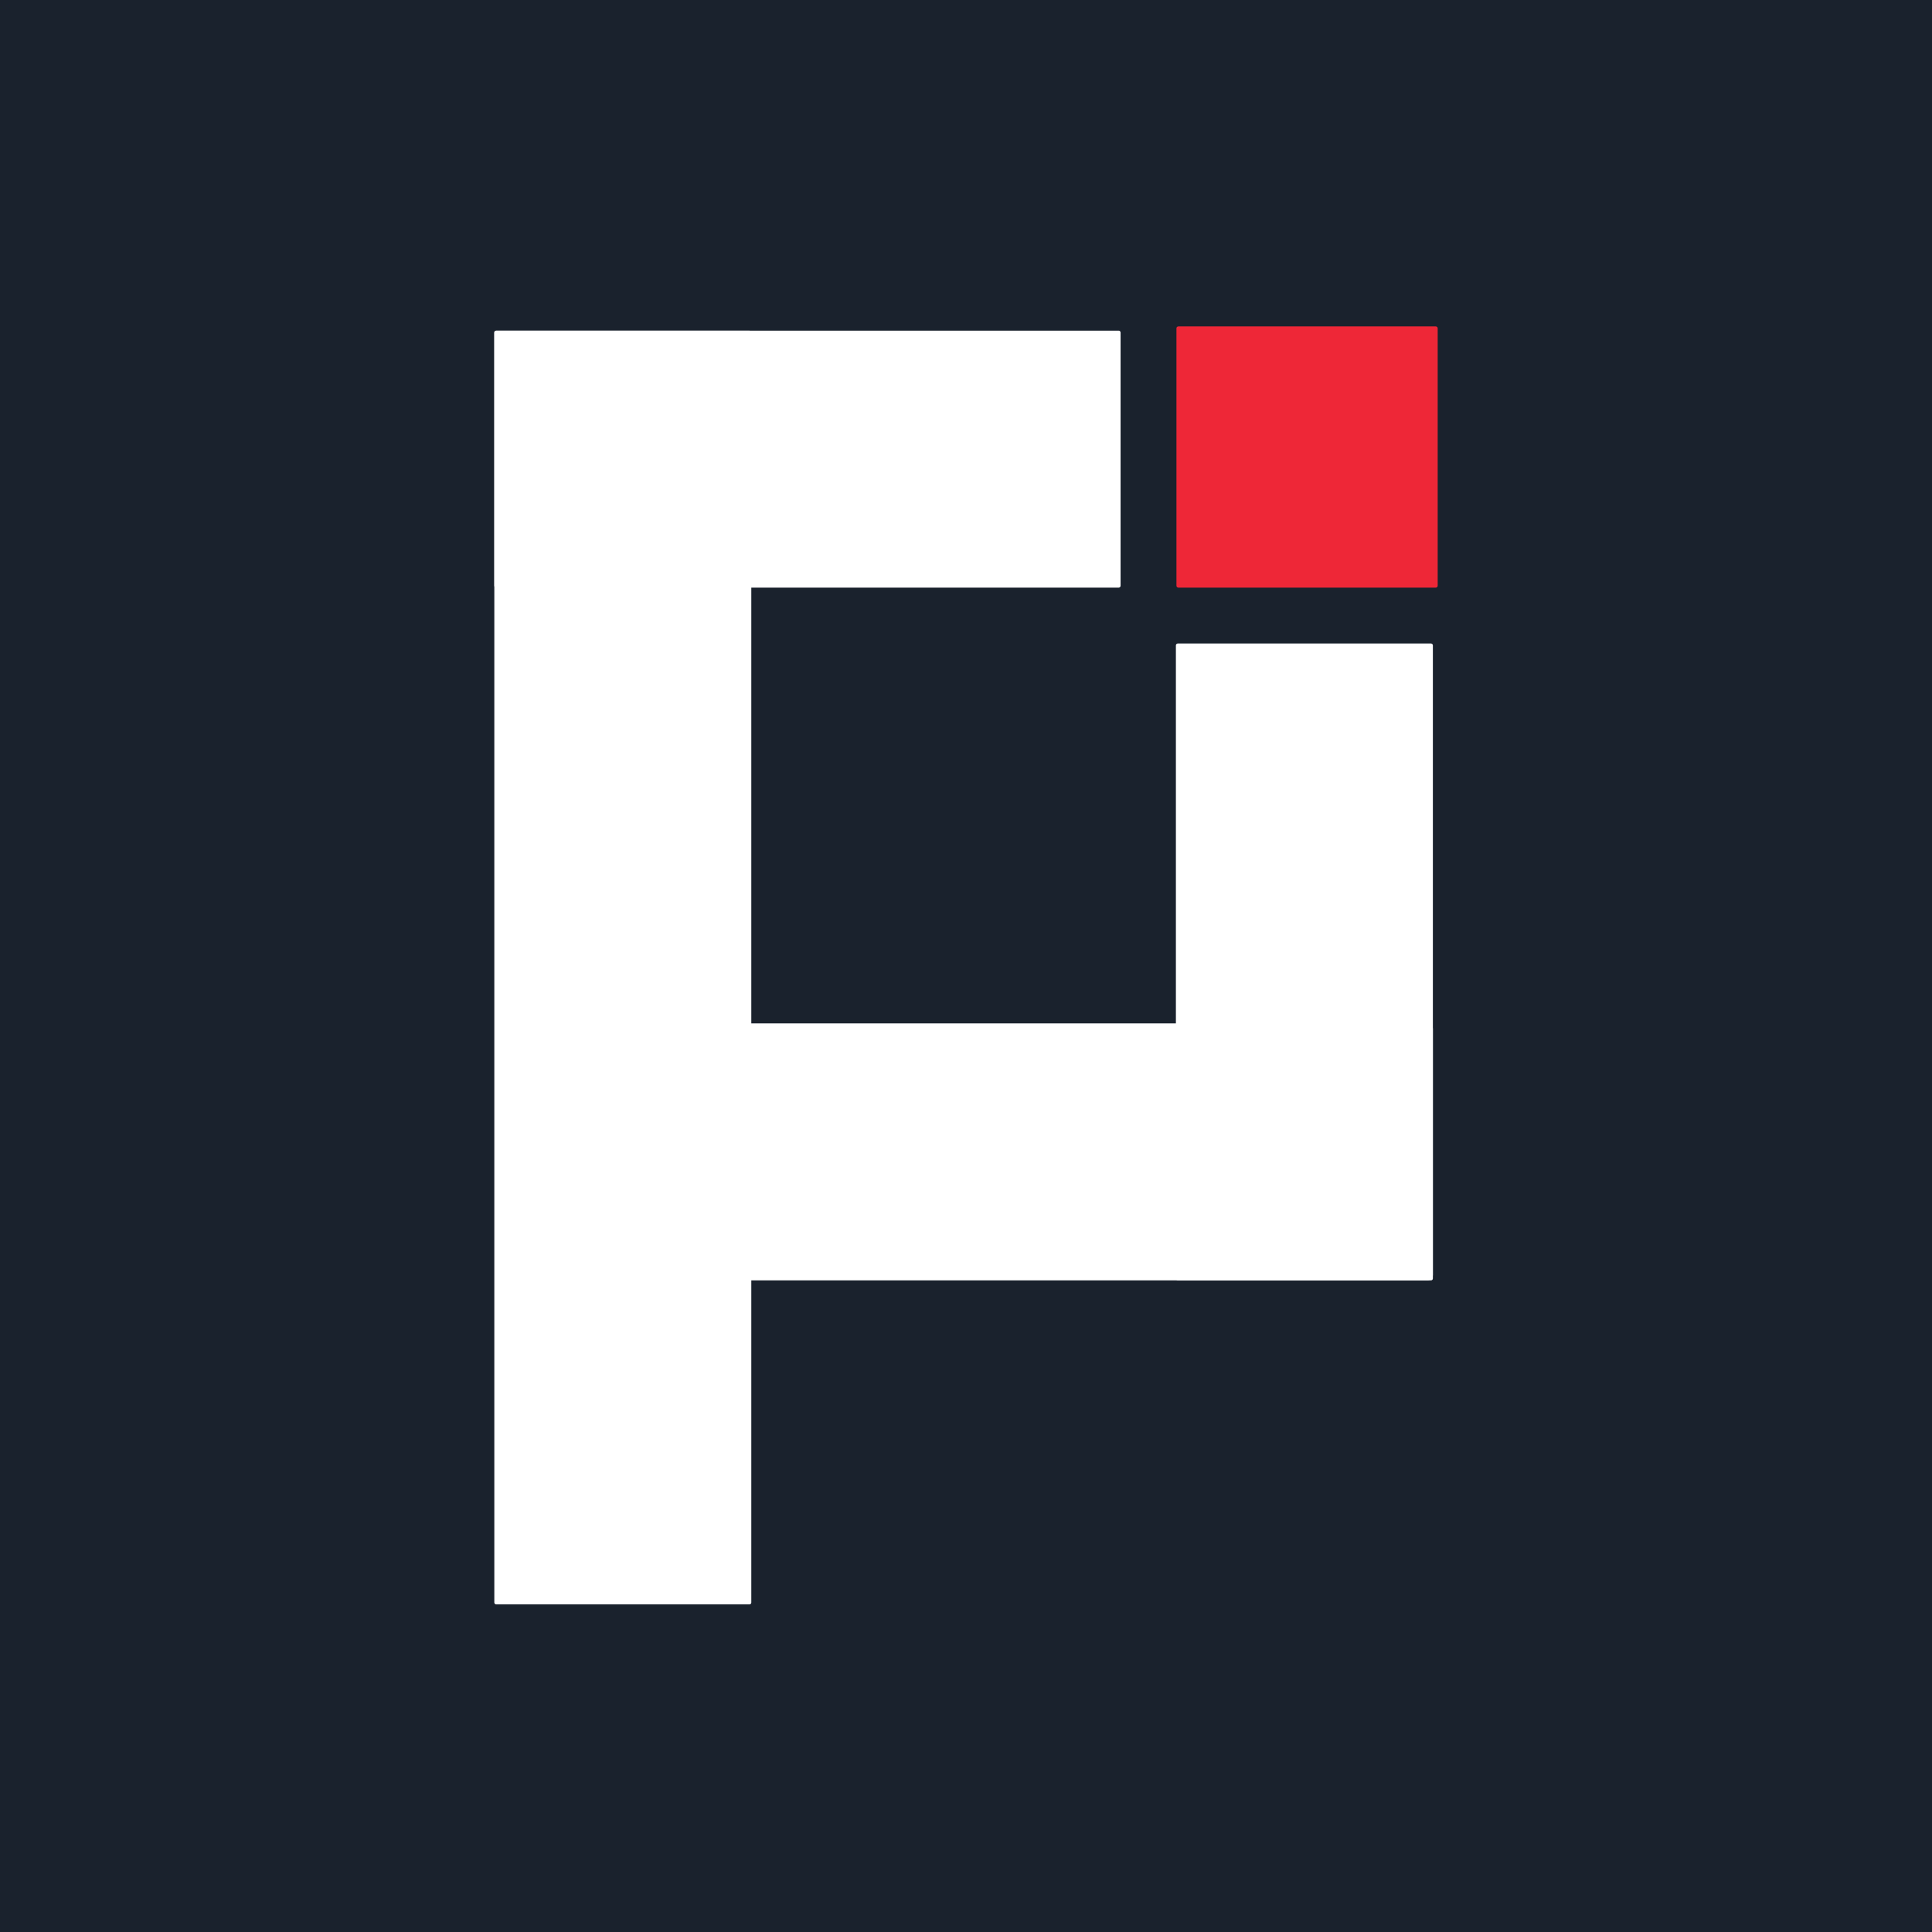
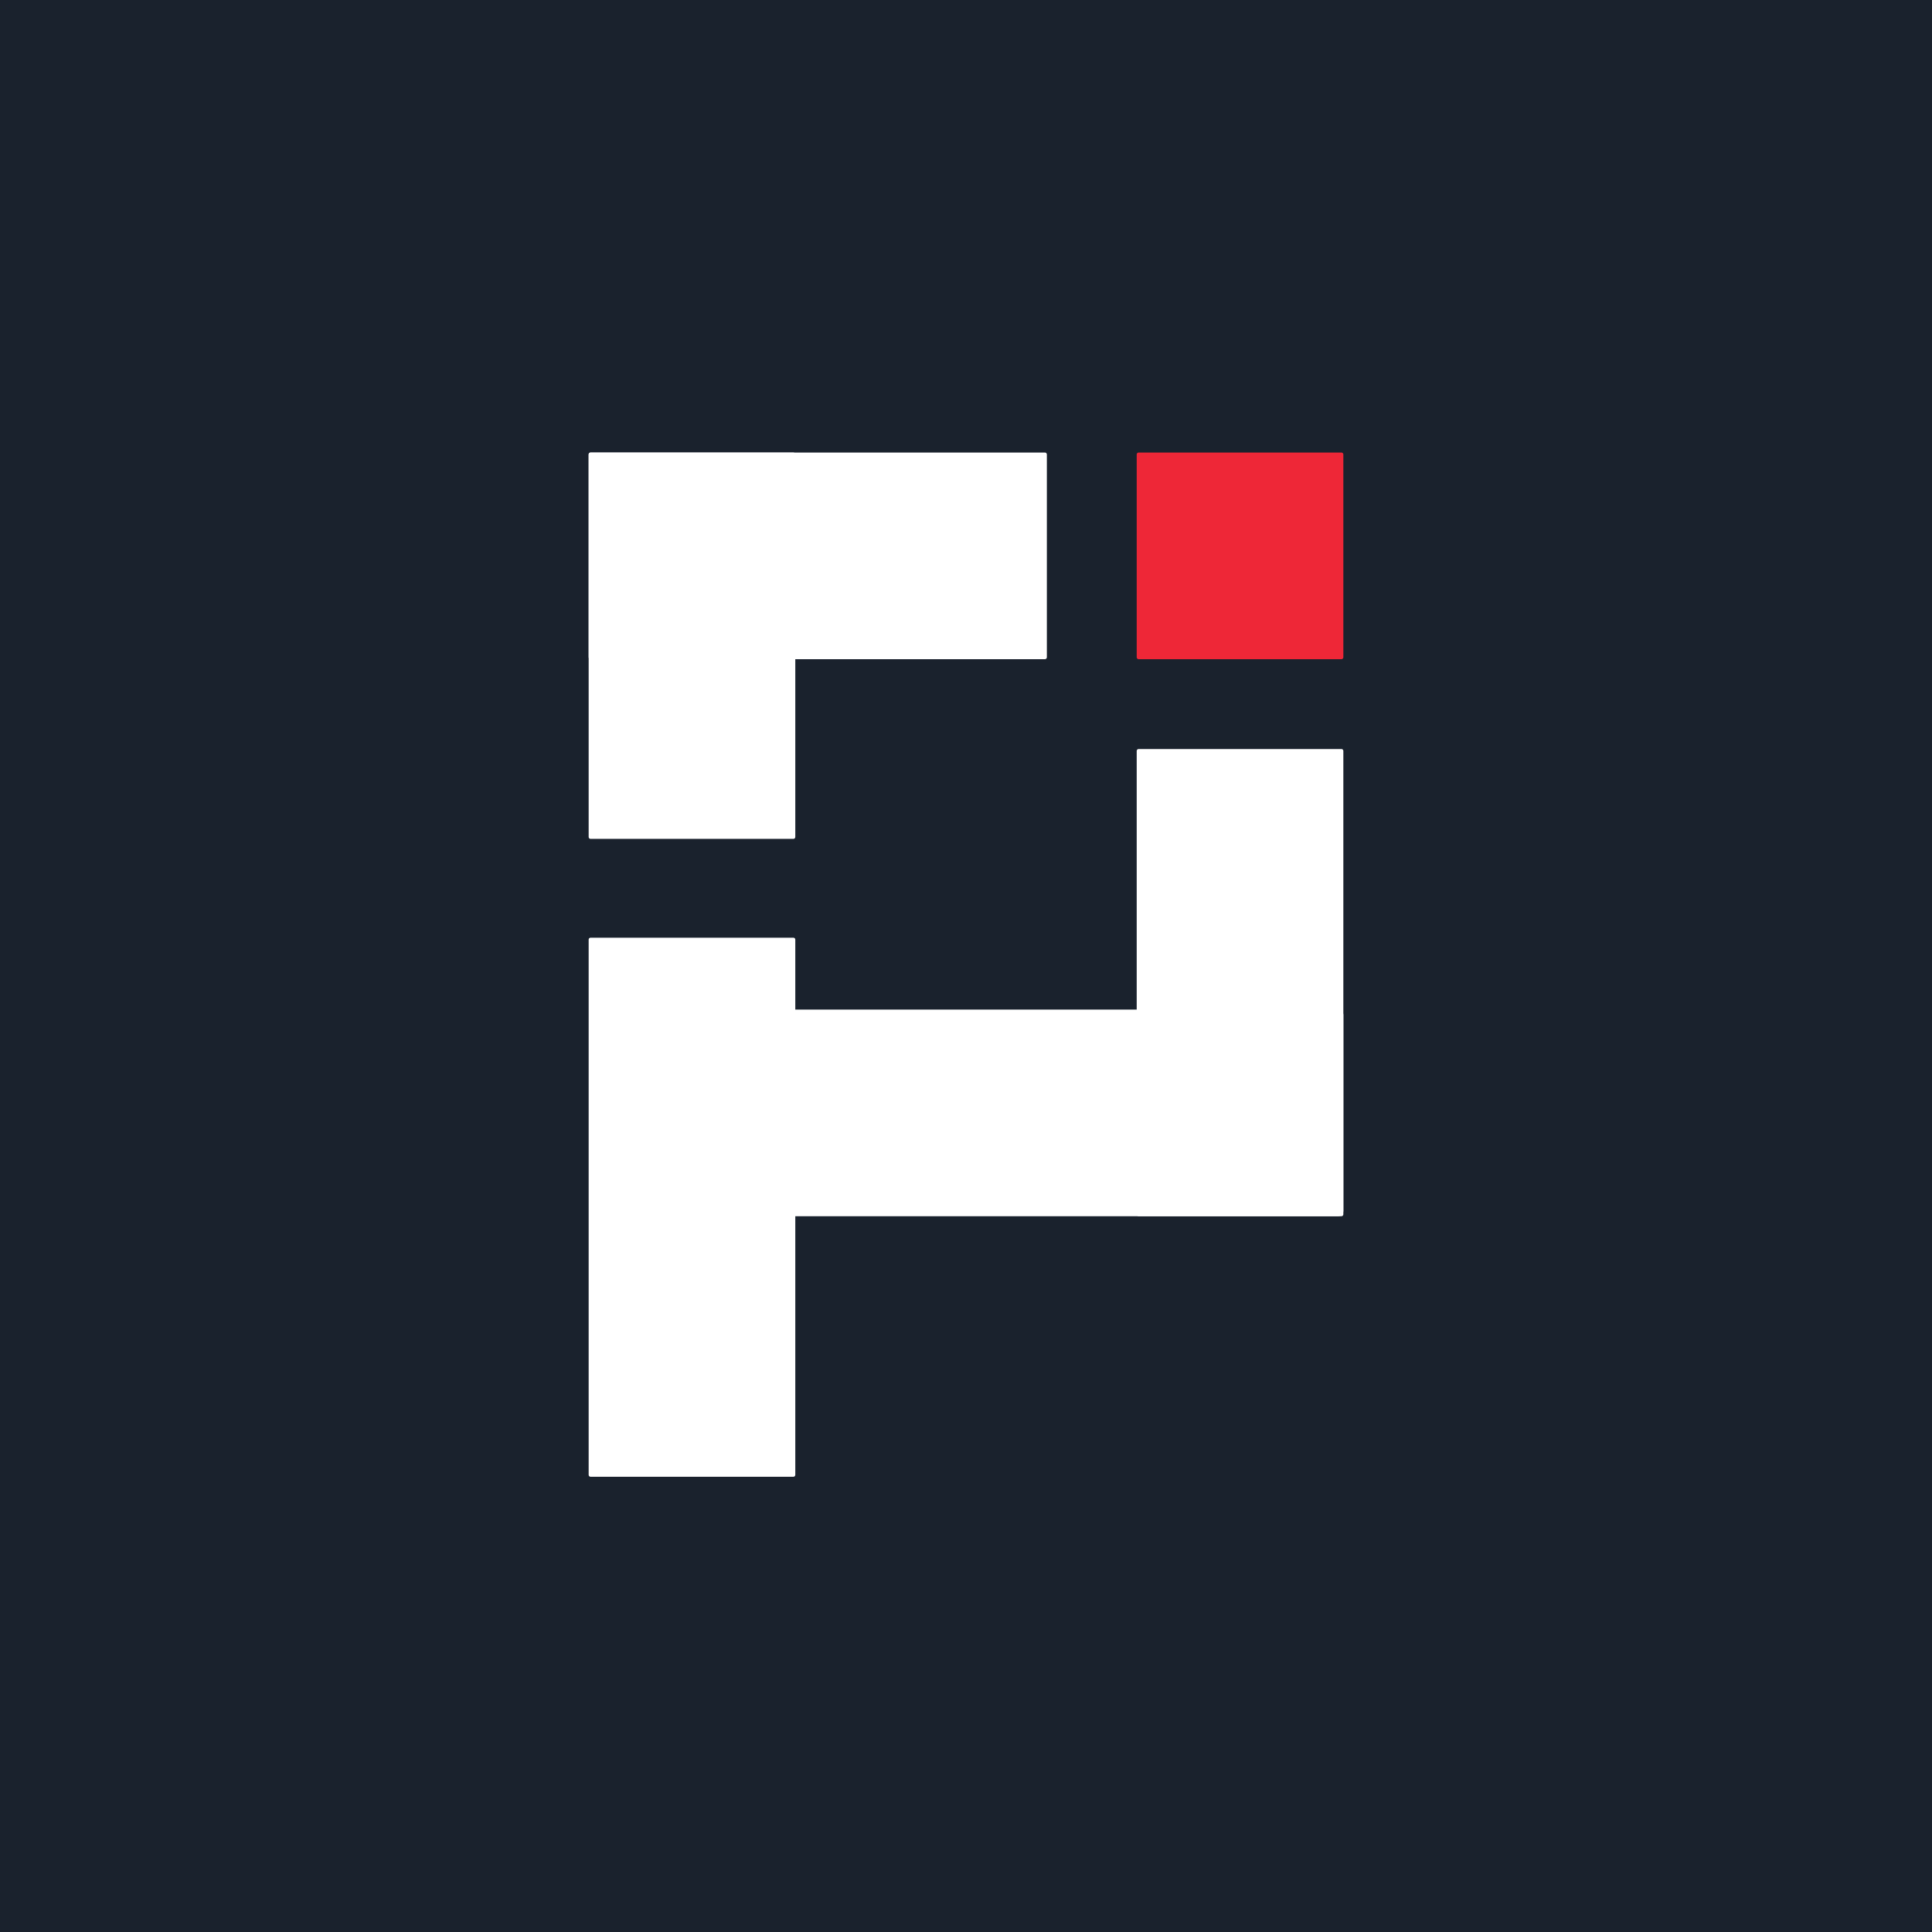
<svg xmlns="http://www.w3.org/2000/svg" width="1024" height="1024" viewBox="0 0 1024 1024" fill="none" role="img" aria-labelledby="title">
  <rect width="1024" height="1024" fill="#1A222D" />
-   <g transform="translate(262 173) scale(1)">
-     <rect y="2.253" width="136.208" height="675.116" rx="1" fill="white" />
-     <rect x="361.541" width="138.46" height="138.46" rx="1" fill="#EE2737" />
-     <rect x="76.987" y="369.421" width="420.467" height="136.208" rx="2.825" fill="white" />
-     <rect y="2.253" width="331.932" height="136.208" rx="1" fill="white" />
-     <rect x="361.246" y="168.071" width="136.208" height="337.558" rx="1" fill="white" />
-   </g>
+   <rect x="312" y="497" width="109.524" height="285.714" rx="1" fill="white" />
+   <rect x="312" y="239.857" width="109.524" height="204.762" rx="1" fill="white" />
+   <rect x="602.476" y="239.857" width="109.524" height="109.524" rx="1" fill="#EE2737" />
+   <rect x="373.905" y="535.095" width="338.095" height="109.524" rx="2.825" fill="white" />
+   <rect x="312" y="239.857" width="242.857" height="109.524" rx="1" fill="white" />
+   <rect x="602.476" y="397" width="109.524" height="247.619" rx="1" fill="white" />
</svg>
